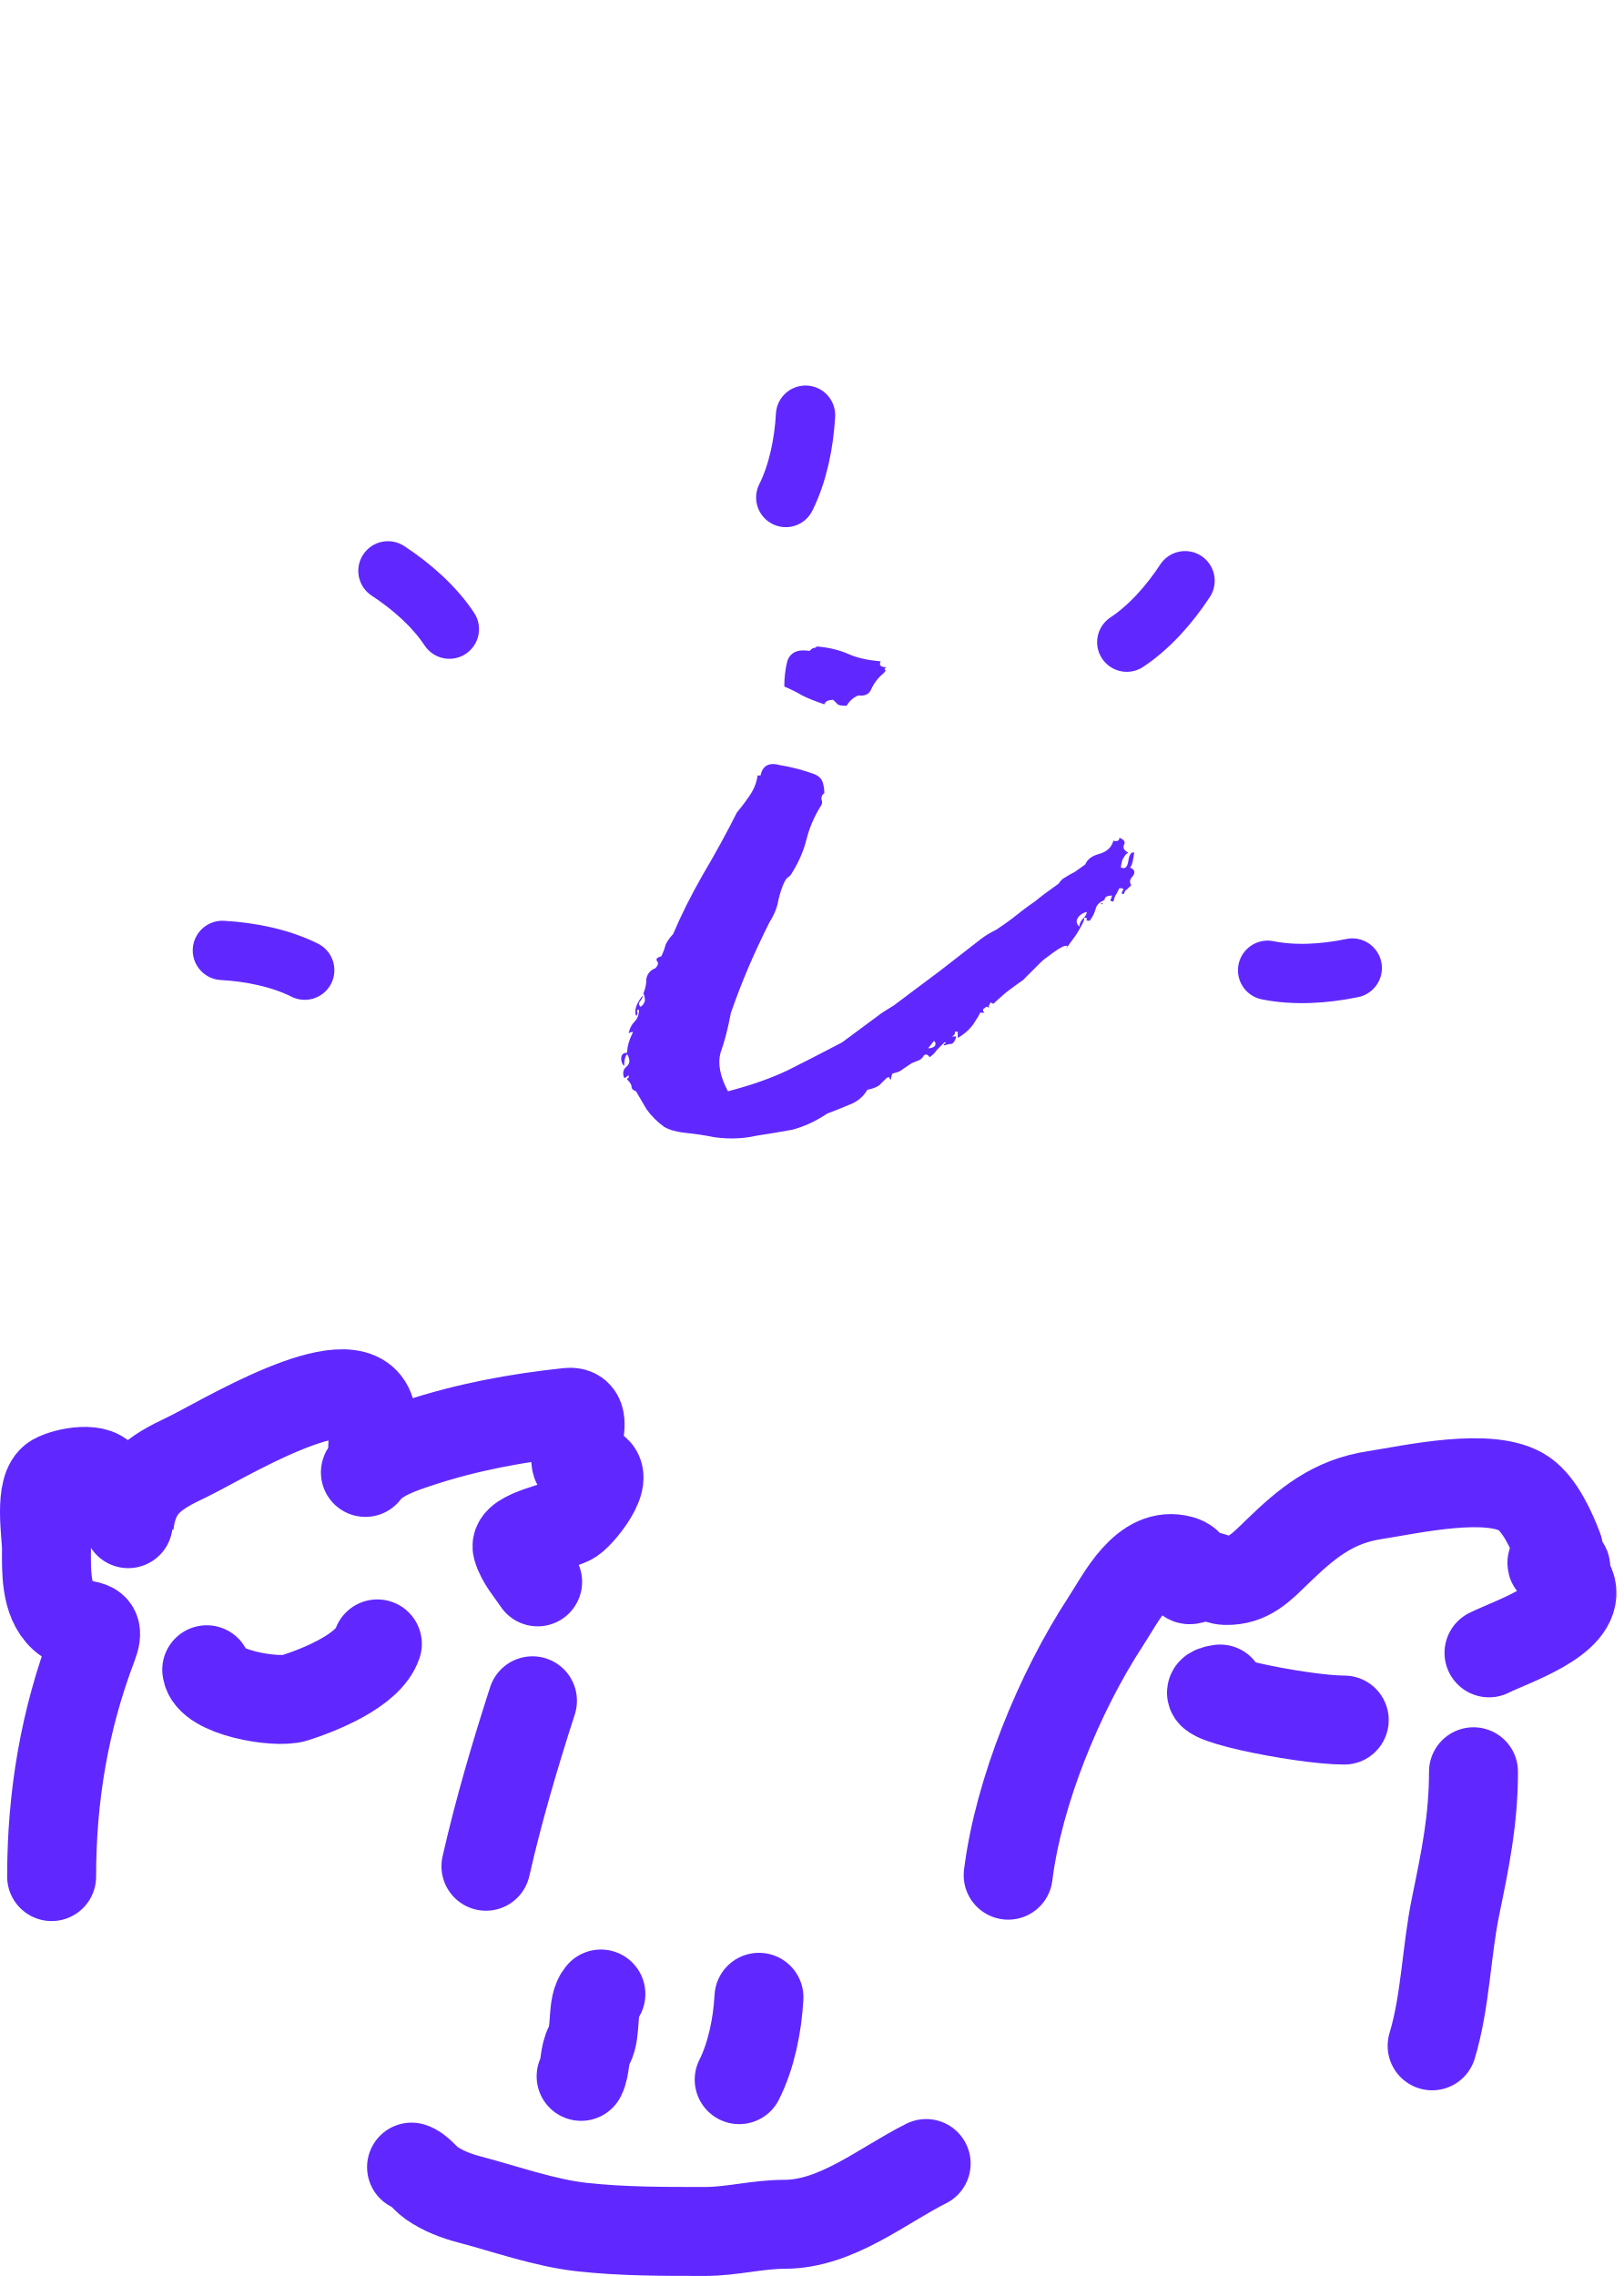
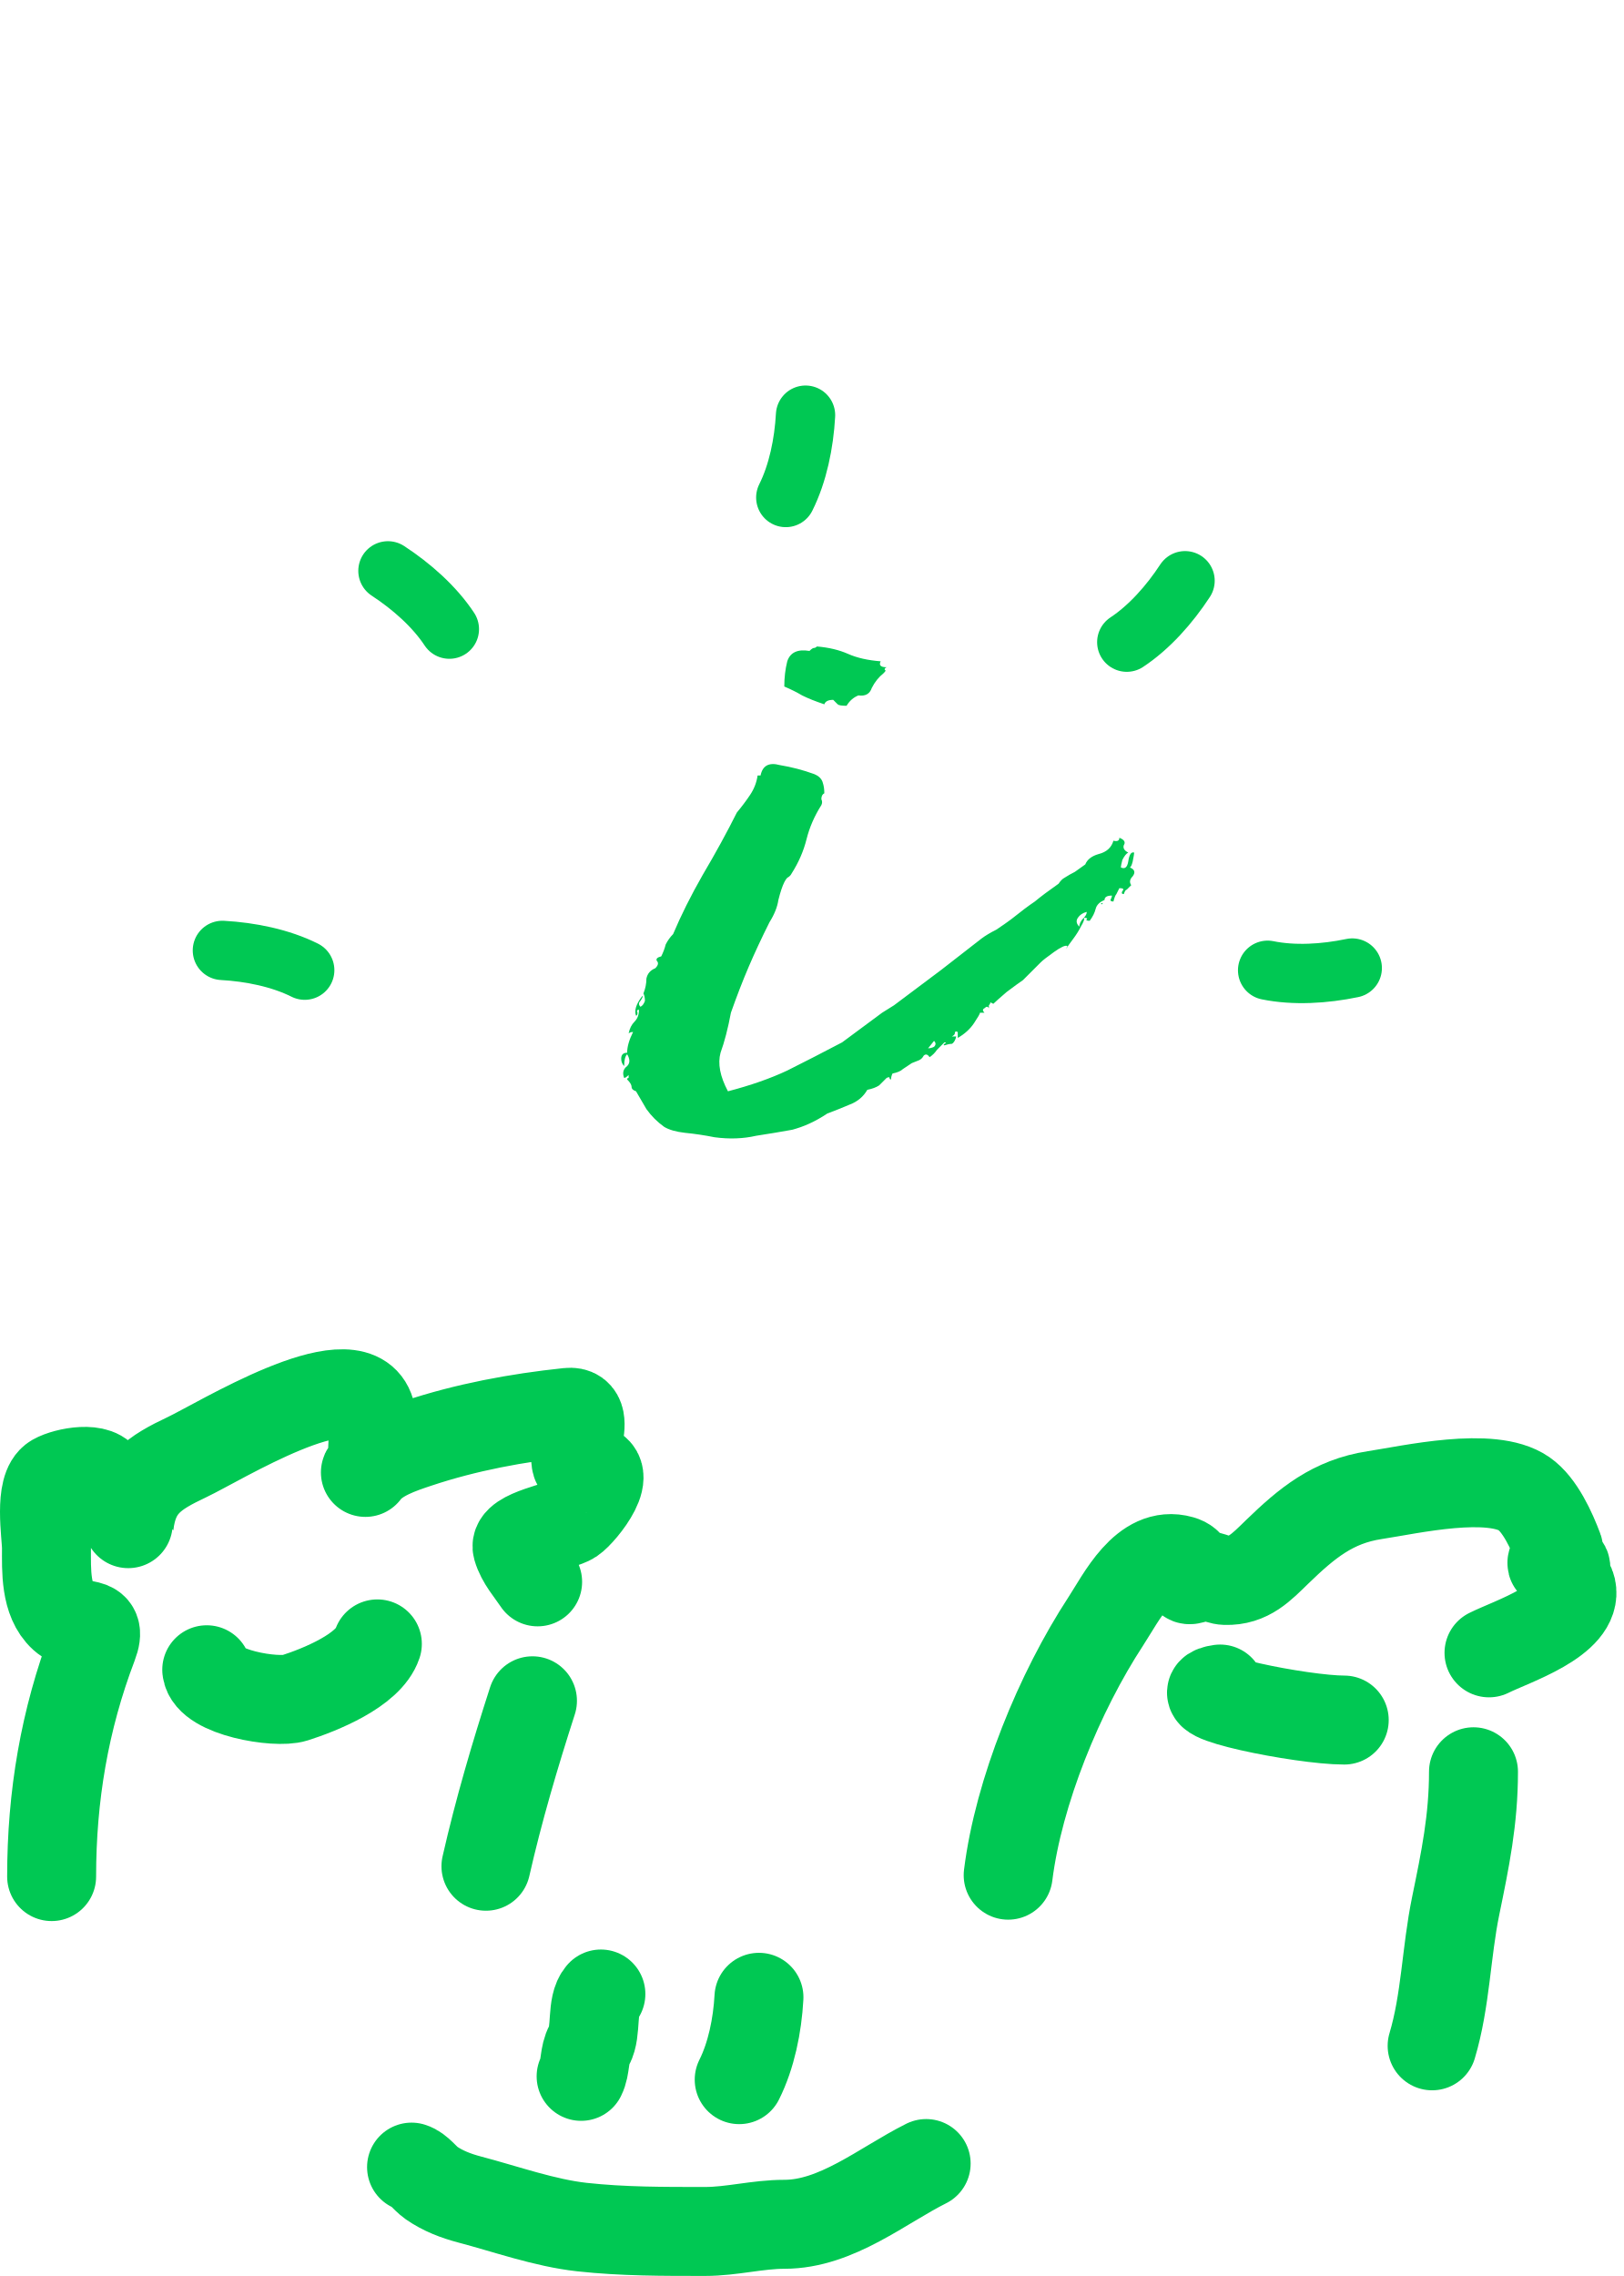
<svg xmlns="http://www.w3.org/2000/svg" width="219" height="307" viewBox="0 0 219 307" fill="none">
-   <path d="M81.058 268.964C79.727 270.462 80.532 273.998 79.503 275.85C78.758 277.191 79.03 278.795 78.392 280.071" stroke="#6028FF" stroke-width="12" stroke-linecap="round" />
-   <path d="M102.382 269.408C102.171 273.219 101.346 277.256 99.717 280.515" stroke="#6028FF" stroke-width="12" stroke-linecap="round" />
-   <path d="M108.666 56C108.454 59.81 107.63 63.847 106 67.107" stroke="#6028FF" stroke-width="8" stroke-linecap="round" />
-   <path d="M30 128.196C33.81 128.408 37.847 129.232 41.107 130.862" stroke="#6028FF" stroke-width="8" stroke-linecap="round" />
-   <path d="M159.862 78.333C157.773 81.527 155.041 84.611 152 86.619" stroke="#6028FF" stroke-width="8" stroke-linecap="round" />
-   <path d="M52.333 77C55.527 79.088 58.611 81.821 60.619 84.862" stroke="#6028FF" stroke-width="8" stroke-linecap="round" />
-   <path d="M182.418 130.575C178.683 131.356 174.57 131.605 171 130.875" stroke="#6028FF" stroke-width="8" stroke-linecap="round" />
-   <path d="M55.517 292.313C56.51 292.611 57.324 293.84 58.169 294.429C59.735 295.52 61.504 296.196 63.337 296.679C68.217 297.963 73.491 299.851 78.496 300.401C84.033 301.01 89.568 300.991 95.128 300.991C98.715 300.991 102.193 300.026 105.814 300.026C112.859 300.026 119.041 294.779 124.937 291.831" stroke="#6028FF" stroke-width="12" stroke-linecap="round" />
-   <path d="M136 252.936C137.41 241.653 142.905 228.27 149.174 218.683C151.246 215.514 154.363 209.011 159.326 210.429C162.24 211.262 158.33 214.183 161.806 212.638C162.916 212.144 164.143 213.147 165.293 213.18C168.456 213.273 170.157 211.388 172.307 209.306C176.273 205.464 179.791 202.534 185.442 201.672C190.281 200.934 201.176 198.422 205.591 201.479C207.748 202.972 209.344 206.526 210.241 208.918C210.476 209.546 209.098 210.643 209.388 210.933C209.828 211.372 211.597 210.648 211.171 211.785C210.8 212.774 211.758 213.205 211.985 214.227C212.944 218.544 203.929 221.412 200.864 222.945" stroke="#6028FF" stroke-width="12" stroke-linecap="round" />
-   <path d="M164.596 227.827C158.902 228.641 175.584 232.012 181.335 232.012" stroke="#6028FF" stroke-width="12" stroke-linecap="round" />
-   <path d="M198.772 238.986C198.772 245.432 197.66 250.814 196.369 257.082C195.082 263.332 195.023 269.849 193.192 275.952" stroke="#6028FF" stroke-width="12" stroke-linecap="round" />
-   <path d="M6.965 253.124C6.965 242.326 8.695 232 12.545 221.894C14.006 218.057 10.614 220.004 8.515 218.096C6.071 215.875 6.268 211.725 6.268 208.797C6.268 207.063 5.192 200.654 7.352 199.42C8.896 198.538 13.474 197.682 14.095 199.73C14.515 201.116 17.417 205.778 17.427 205.697C18.058 200.331 20.788 198.65 25.215 196.553C29.598 194.477 47.323 183.489 49.859 190.082C50.625 192.073 50.256 194.768 50.208 196.863C50.193 197.504 48.932 199.08 49.316 198.567C50.862 196.506 54.009 195.466 56.33 194.693C62.898 192.503 69.757 191.237 76.634 190.508C80.633 190.084 75.562 198.205 78.803 198.025C83.566 197.76 78.544 204.023 77.137 204.961C75.786 205.861 69.234 206.902 69.775 208.797C70.261 210.496 71.562 211.922 72.526 213.369" stroke="#6028FF" stroke-width="12" stroke-linecap="round" />
-   <path d="M71.829 229.411C69.45 236.785 67.268 244.178 65.552 251.729" stroke="#6028FF" stroke-width="12" stroke-linecap="round" />
-   <path d="M27.889 225.226C28.231 228.303 37.26 229.814 39.745 229.023C43.132 227.946 49.715 225.307 50.905 221.739" stroke="#6028FF" stroke-width="12" stroke-linecap="round" />
-   <path d="M86.4 135.8C86.667 135.667 86.867 135.4 87 135C87 134.6 86.933 134.267 86.8 134C87.067 133.333 87.2 132.667 87.2 132C87.333 131.333 87.733 130.867 88.4 130.6C88.8 130.2 88.867 129.867 88.6 129.6C88.467 129.333 88.667 129.133 89.2 129C89.467 128.467 89.667 127.933 89.8 127.4C90.067 126.867 90.4 126.4 90.8 126C91.867 123.467 93.2 120.8 94.8 118C96.533 115.067 98.067 112.267 99.4 109.6C100.067 108.8 100.667 108 101.2 107.2C101.733 106.4 102.067 105.533 102.2 104.6H102.6C102.867 103.267 103.733 102.8 105.2 103.2C106.8 103.467 108.333 103.867 109.8 104.4C110.467 104.667 110.867 105.067 111 105.6C111.133 106 111.2 106.467 111.2 107C110.933 107.133 110.8 107.4 110.8 107.8C110.933 108.067 110.933 108.333 110.8 108.6C109.867 110.067 109.2 111.6 108.8 113.2C108.4 114.8 107.733 116.333 106.8 117.8C106.667 118.067 106.467 118.267 106.2 118.4C106.067 118.533 105.933 118.733 105.8 119C105.533 119.533 105.267 120.333 105 121.4C104.867 122.333 104.467 123.333 103.8 124.4C102.733 126.533 101.8 128.533 101 130.4C100.2 132.267 99.4 134.333 98.6 136.6C98.2 138.733 97.733 140.533 97.2 142C96.8 143.467 97.133 145.2 98.2 147.2C101.267 146.4 103.933 145.467 106.2 144.4C108.6 143.2 111.067 141.933 113.6 140.6L119 136.6L120.6 135.6L127 130.8L132.4 126.6C132.933 126.2 133.6 125.8 134.4 125.4C135.2 124.867 135.867 124.4 136.4 124C137.733 122.933 138.8 122.133 139.6 121.6C140.4 120.933 141.467 120.133 142.8 119.2C143.067 118.8 143.333 118.533 143.6 118.4C144 118.133 144.467 117.867 145 117.6L146.4 116.6C146.667 115.933 147.267 115.467 148.2 115.2C149.267 114.933 149.933 114.333 150.2 113.4C150.733 113.533 151 113.4 151 113C151.667 113.267 151.867 113.6 151.6 114C151.467 114.4 151.667 114.733 152.2 115C151.933 115.133 151.667 115.467 151.4 116C151.267 116.533 151.2 116.867 151.2 117C151.733 117.267 152.067 117 152.2 116.2C152.333 115.267 152.6 114.867 153 115C153 115.133 152.933 115.533 152.8 116.2C152.667 116.733 152.533 117 152.4 117C153.067 117.267 153.2 117.667 152.8 118.2C152.4 118.6 152.333 119 152.6 119.4C152.333 119.667 152.133 119.867 152 120C151.867 120 151.733 120.2 151.6 120.6C151.333 120.6 151.267 120.467 151.4 120.2C151.667 119.933 151.533 119.8 151 119.8C150.867 120.067 150.733 120.333 150.6 120.6C150.467 120.733 150.333 121.067 150.2 121.6C149.933 121.6 149.8 121.533 149.8 121.4C149.933 121.133 150 120.933 150 120.8C149.333 120.8 149 121 149 121.4C148.333 121.667 147.933 122.067 147.8 122.6C147.667 123.133 147.4 123.667 147 124.2C146.6 124.2 146.467 124.133 146.6 124C146.733 123.867 146.6 123.8 146.2 123.8C146.333 123.933 146.2 124.333 145.8 125C145.533 125.533 145.2 126.067 144.8 126.6C144.4 127.133 144.067 127.6 143.8 128C143.667 128.267 143.733 128.133 144 127.6C143.733 127.467 143.133 127.733 142.2 128.4C141.267 129.067 140.667 129.533 140.4 129.8L138 132.2C137.6 132.467 136.867 133 135.8 133.8C134.867 134.6 134.267 135.133 134 135.4C134 135.4 133.867 135.333 133.6 135.2C133.6 135.333 133.533 135.467 133.4 135.6C133.4 135.6 133.4 135.733 133.4 136C133.267 135.733 133.067 135.733 132.8 136C132.533 136.133 132.533 136.333 132.8 136.6H132.2C132.2 136.733 131.933 137.2 131.4 138C130.867 138.8 130.133 139.467 129.2 140V139.2C128.933 139.067 128.8 139.133 128.8 139.4C128.8 139.533 128.667 139.667 128.4 139.8H129C128.867 140.333 128.667 140.667 128.4 140.8C128.133 140.8 127.8 140.867 127.4 141C127.267 141 127.267 140.933 127.4 140.8C127.667 140.667 127.667 140.6 127.4 140.6C127.133 140.867 126.8 141.2 126.4 141.6C126.133 142 125.8 142.333 125.4 142.6C125.133 142.2 124.867 142.133 124.6 142.4C124.467 142.667 124.267 142.867 124 143C124 143 123.667 143.133 123 143.4C122.6 143.667 122.2 143.933 121.8 144.2C121.533 144.467 121.067 144.667 120.4 144.8C120.267 145.067 120.2 145.333 120.2 145.6C120.067 145.6 120 145.533 120 145.4C120 145.267 119.867 145.267 119.6 145.4C119.333 145.667 119 146 118.6 146.4C118.2 146.667 117.667 146.867 117 147C116.467 147.933 115.667 148.6 114.6 149C113.667 149.4 112.667 149.8 111.6 150.2C110 151.267 108.4 152 106.8 152.4C105.333 152.667 103.733 152.933 102 153.2C100.267 153.6 98.4 153.667 96.4 153.4C95.067 153.133 93.733 152.933 92.4 152.8C91.2 152.667 90.267 152.4 89.6 152C88.667 151.333 87.867 150.533 87.2 149.6C86.667 148.667 86.2 147.867 85.8 147.2C85.4 147.067 85.2 146.867 85.2 146.6C85.2 146.333 85 146 84.6 145.6C84.6 145.467 84.667 145.4 84.8 145.4C84.8 145.4 84.8 145.267 84.8 145C84.533 145.267 84.333 145.4 84.2 145.4C83.933 144.733 84.067 144.2 84.6 143.8C85 143.4 85 142.867 84.6 142.2C84.333 142.467 84.2 143 84.2 143.8C83.933 143.533 83.8 143.2 83.8 142.8C83.8 142.267 84.067 142 84.6 142C84.6 141.2 84.867 140.267 85.4 139.2C85.133 139.2 84.933 139.267 84.8 139.4C84.933 138.733 85.2 138.2 85.6 137.8C86 137.4 86.2 136.867 86.2 136.2C85.933 136.2 85.867 136.333 86 136.6C86 136.867 85.933 137 85.8 137C85.533 136.333 85.8 135.467 86.6 134.4C86.733 134.4 86.8 134.267 86.8 134C86.8 134.267 86.667 134.6 86.4 135C86.133 135.267 86.133 135.533 86.4 135.8ZM119.6 90C119.333 90.133 119.267 90.267 119.4 90.4C119.533 90.4 119.467 90.533 119.2 90.8C118.533 91.333 118 92 117.6 92.8C117.333 93.6 116.733 93.933 115.8 93.8C115.133 94.067 114.6 94.533 114.2 95.2C113.533 95.2 113.133 95.133 113 95C112.867 94.867 112.667 94.667 112.4 94.4C111.733 94.4 111.333 94.6 111.2 95C110 94.6 109 94.2 108.2 93.8C107.533 93.4 106.733 93 105.8 92.6C105.8 91.4 105.933 90.267 106.2 89.2C106.6 88 107.6 87.533 109.2 87.8C109.467 87.533 109.667 87.4 109.8 87.4C109.933 87.4 110.067 87.333 110.2 87.2C111.8 87.333 113.2 87.667 114.4 88.2C115.6 88.733 117.067 89.067 118.8 89.2C118.533 89.733 118.8 90 119.6 90ZM146.6 123C146.067 123.133 145.667 123.4 145.4 123.8C145.133 124.2 145.2 124.6 145.6 125C145.6 124.6 145.8 124.2 146.2 123.8C146.467 123.533 146.6 123.267 146.6 123ZM125.2 141.4C125.467 141.4 125.733 141.333 126 141.2C126.267 140.933 126.267 140.667 126 140.4L125.2 141.4ZM148.6 122C148.467 121.867 148.533 121.8 148.8 121.8L148.6 122Z" fill="#6028FF" />
+   <path d="M81.058 268.964C79.727 270.462 80.532 273.998 79.503 275.85C78.758 277.191 79.03 278.795 78.392 280.071" stroke="#00C853" stroke-width="12" stroke-linecap="round" />
+   <path d="M102.382 269.408C102.171 273.219 101.346 277.256 99.717 280.515" stroke="#00C853" stroke-width="12" stroke-linecap="round" />
+   <path d="M108.666 56C108.454 59.81 107.63 63.847 106 67.107" stroke="#00C853" stroke-width="8" stroke-linecap="round" />
+   <path d="M30 128.196C33.81 128.408 37.847 129.232 41.107 130.862" stroke="#00C853" stroke-width="8" stroke-linecap="round" />
+   <path d="M159.862 78.333C157.773 81.527 155.041 84.611 152 86.619" stroke="#00C853" stroke-width="8" stroke-linecap="round" />
+   <path d="M52.333 77C55.527 79.088 58.611 81.821 60.619 84.862" stroke="#00C853" stroke-width="8" stroke-linecap="round" />
+   <path d="M182.418 130.575C178.683 131.356 174.57 131.605 171 130.875" stroke="#00C853" stroke-width="8" stroke-linecap="round" />
+   <path d="M55.517 292.313C56.51 292.611 57.324 293.84 58.169 294.429C59.735 295.52 61.504 296.196 63.337 296.679C68.217 297.963 73.491 299.851 78.496 300.401C84.033 301.01 89.568 300.991 95.128 300.991C98.715 300.991 102.193 300.026 105.814 300.026C112.859 300.026 119.041 294.779 124.937 291.831" stroke="#00C853" stroke-width="12" stroke-linecap="round" />
+   <path d="M136 252.936C137.41 241.653 142.905 228.27 149.174 218.683C151.246 215.514 154.363 209.011 159.326 210.429C162.24 211.262 158.33 214.183 161.806 212.638C162.916 212.144 164.143 213.147 165.293 213.18C168.456 213.273 170.157 211.388 172.307 209.306C176.273 205.464 179.791 202.534 185.442 201.672C190.281 200.934 201.176 198.422 205.591 201.479C207.748 202.972 209.344 206.526 210.241 208.918C210.476 209.546 209.098 210.643 209.388 210.933C209.828 211.372 211.597 210.648 211.171 211.785C210.8 212.774 211.758 213.205 211.985 214.227C212.944 218.544 203.929 221.412 200.864 222.945" stroke="#00C853" stroke-width="12" stroke-linecap="round" />
+   <path d="M164.596 227.827C158.902 228.641 175.584 232.012 181.335 232.012" stroke="#00C853" stroke-width="12" stroke-linecap="round" />
+   <path d="M198.772 238.986C198.772 245.432 197.66 250.814 196.369 257.082C195.082 263.332 195.023 269.849 193.192 275.952" stroke="#00C853" stroke-width="12" stroke-linecap="round" />
+   <path d="M6.965 253.124C6.965 242.326 8.695 232 12.545 221.894C14.006 218.057 10.614 220.004 8.515 218.096C6.071 215.875 6.268 211.725 6.268 208.797C6.268 207.063 5.192 200.654 7.352 199.42C8.896 198.538 13.474 197.682 14.095 199.73C14.515 201.116 17.417 205.778 17.427 205.697C18.058 200.331 20.788 198.65 25.215 196.553C29.598 194.477 47.323 183.489 49.859 190.082C50.625 192.073 50.256 194.768 50.208 196.863C50.193 197.504 48.932 199.08 49.316 198.567C50.862 196.506 54.009 195.466 56.33 194.693C62.898 192.503 69.757 191.237 76.634 190.508C80.633 190.084 75.562 198.205 78.803 198.025C83.566 197.76 78.544 204.023 77.137 204.961C75.786 205.861 69.234 206.902 69.775 208.797C70.261 210.496 71.562 211.922 72.526 213.369" stroke="#00C853" stroke-width="12" stroke-linecap="round" />
+   <path d="M71.829 229.411C69.45 236.785 67.268 244.178 65.552 251.729" stroke="#00C853" stroke-width="12" stroke-linecap="round" />
+   <path d="M27.889 225.226C28.231 228.303 37.26 229.814 39.745 229.023C43.132 227.946 49.715 225.307 50.905 221.739" stroke="#00C853" stroke-width="12" stroke-linecap="round" />
+   <path d="M86.4 135.8C86.667 135.667 86.867 135.4 87 135C87 134.6 86.933 134.267 86.8 134C87.067 133.333 87.2 132.667 87.2 132C87.333 131.333 87.733 130.867 88.4 130.6C88.8 130.2 88.867 129.867 88.6 129.6C88.467 129.333 88.667 129.133 89.2 129C89.467 128.467 89.667 127.933 89.8 127.4C90.067 126.867 90.4 126.4 90.8 126C91.867 123.467 93.2 120.8 94.8 118C96.533 115.067 98.067 112.267 99.4 109.6C100.067 108.8 100.667 108 101.2 107.2C101.733 106.4 102.067 105.533 102.2 104.6H102.6C102.867 103.267 103.733 102.8 105.2 103.2C106.8 103.467 108.333 103.867 109.8 104.4C110.467 104.667 110.867 105.067 111 105.6C111.133 106 111.2 106.467 111.2 107C110.933 107.133 110.8 107.4 110.8 107.8C110.933 108.067 110.933 108.333 110.8 108.6C109.867 110.067 109.2 111.6 108.8 113.2C108.4 114.8 107.733 116.333 106.8 117.8C106.667 118.067 106.467 118.267 106.2 118.4C106.067 118.533 105.933 118.733 105.8 119C105.533 119.533 105.267 120.333 105 121.4C104.867 122.333 104.467 123.333 103.8 124.4C102.733 126.533 101.8 128.533 101 130.4C100.2 132.267 99.4 134.333 98.6 136.6C98.2 138.733 97.733 140.533 97.2 142C96.8 143.467 97.133 145.2 98.2 147.2C101.267 146.4 103.933 145.467 106.2 144.4C108.6 143.2 111.067 141.933 113.6 140.6L119 136.6L120.6 135.6L127 130.8L132.4 126.6C132.933 126.2 133.6 125.8 134.4 125.4C135.2 124.867 135.867 124.4 136.4 124C137.733 122.933 138.8 122.133 139.6 121.6C140.4 120.933 141.467 120.133 142.8 119.2C143.067 118.8 143.333 118.533 143.6 118.4C144 118.133 144.467 117.867 145 117.6L146.4 116.6C146.667 115.933 147.267 115.467 148.2 115.2C149.267 114.933 149.933 114.333 150.2 113.4C150.733 113.533 151 113.4 151 113C151.667 113.267 151.867 113.6 151.6 114C151.467 114.4 151.667 114.733 152.2 115C151.933 115.133 151.667 115.467 151.4 116C151.267 116.533 151.2 116.867 151.2 117C151.733 117.267 152.067 117 152.2 116.2C152.333 115.267 152.6 114.867 153 115C153 115.133 152.933 115.533 152.8 116.2C152.667 116.733 152.533 117 152.4 117C153.067 117.267 153.2 117.667 152.8 118.2C152.4 118.6 152.333 119 152.6 119.4C152.333 119.667 152.133 119.867 152 120C151.867 120 151.733 120.2 151.6 120.6C151.333 120.6 151.267 120.467 151.4 120.2C151.667 119.933 151.533 119.8 151 119.8C150.867 120.067 150.733 120.333 150.6 120.6C150.467 120.733 150.333 121.067 150.2 121.6C149.933 121.6 149.8 121.533 149.8 121.4C149.933 121.133 150 120.933 150 120.8C149.333 120.8 149 121 149 121.4C148.333 121.667 147.933 122.067 147.8 122.6C147.667 123.133 147.4 123.667 147 124.2C146.6 124.2 146.467 124.133 146.6 124C146.733 123.867 146.6 123.8 146.2 123.8C146.333 123.933 146.2 124.333 145.8 125C145.533 125.533 145.2 126.067 144.8 126.6C144.4 127.133 144.067 127.6 143.8 128C143.667 128.267 143.733 128.133 144 127.6C143.733 127.467 143.133 127.733 142.2 128.4C141.267 129.067 140.667 129.533 140.4 129.8L138 132.2C137.6 132.467 136.867 133 135.8 133.8C134.867 134.6 134.267 135.133 134 135.4C134 135.4 133.867 135.333 133.6 135.2C133.6 135.333 133.533 135.467 133.4 135.6C133.4 135.6 133.4 135.733 133.4 136C133.267 135.733 133.067 135.733 132.8 136C132.533 136.133 132.533 136.333 132.8 136.6H132.2C132.2 136.733 131.933 137.2 131.4 138C130.867 138.8 130.133 139.467 129.2 140V139.2C128.933 139.067 128.8 139.133 128.8 139.4C128.8 139.533 128.667 139.667 128.4 139.8H129C128.867 140.333 128.667 140.667 128.4 140.8C128.133 140.8 127.8 140.867 127.4 141C127.267 141 127.267 140.933 127.4 140.8C127.667 140.667 127.667 140.6 127.4 140.6C127.133 140.867 126.8 141.2 126.4 141.6C126.133 142 125.8 142.333 125.4 142.6C125.133 142.2 124.867 142.133 124.6 142.4C124.467 142.667 124.267 142.867 124 143C124 143 123.667 143.133 123 143.4C122.6 143.667 122.2 143.933 121.8 144.2C121.533 144.467 121.067 144.667 120.4 144.8C120.267 145.067 120.2 145.333 120.2 145.6C120.067 145.6 120 145.533 120 145.4C120 145.267 119.867 145.267 119.6 145.4C119.333 145.667 119 146 118.6 146.4C118.2 146.667 117.667 146.867 117 147C116.467 147.933 115.667 148.6 114.6 149C113.667 149.4 112.667 149.8 111.6 150.2C110 151.267 108.4 152 106.8 152.4C105.333 152.667 103.733 152.933 102 153.2C100.267 153.6 98.4 153.667 96.4 153.4C95.067 153.133 93.733 152.933 92.4 152.8C91.2 152.667 90.267 152.4 89.6 152C88.667 151.333 87.867 150.533 87.2 149.6C86.667 148.667 86.2 147.867 85.8 147.2C85.4 147.067 85.2 146.867 85.2 146.6C85.2 146.333 85 146 84.6 145.6C84.6 145.467 84.667 145.4 84.8 145.4C84.8 145.4 84.8 145.267 84.8 145C84.533 145.267 84.333 145.4 84.2 145.4C83.933 144.733 84.067 144.2 84.6 143.8C85 143.4 85 142.867 84.6 142.2C84.333 142.467 84.2 143 84.2 143.8C83.933 143.533 83.8 143.2 83.8 142.8C83.8 142.267 84.067 142 84.6 142C84.6 141.2 84.867 140.267 85.4 139.2C85.133 139.2 84.933 139.267 84.8 139.4C84.933 138.733 85.2 138.2 85.6 137.8C86 137.4 86.2 136.867 86.2 136.2C85.933 136.2 85.867 136.333 86 136.6C86 136.867 85.933 137 85.8 137C85.533 136.333 85.8 135.467 86.6 134.4C86.733 134.4 86.8 134.267 86.8 134C86.8 134.267 86.667 134.6 86.4 135C86.133 135.267 86.133 135.533 86.4 135.8ZM119.6 90C119.333 90.133 119.267 90.267 119.4 90.4C119.533 90.4 119.467 90.533 119.2 90.8C118.533 91.333 118 92 117.6 92.8C117.333 93.6 116.733 93.933 115.8 93.8C115.133 94.067 114.6 94.533 114.2 95.2C113.533 95.2 113.133 95.133 113 95C112.867 94.867 112.667 94.667 112.4 94.4C111.733 94.4 111.333 94.6 111.2 95C110 94.6 109 94.2 108.2 93.8C107.533 93.4 106.733 93 105.8 92.6C105.8 91.4 105.933 90.267 106.2 89.2C106.6 88 107.6 87.533 109.2 87.8C109.467 87.533 109.667 87.4 109.8 87.4C109.933 87.4 110.067 87.333 110.2 87.2C111.8 87.333 113.2 87.667 114.4 88.2C115.6 88.733 117.067 89.067 118.8 89.2C118.533 89.733 118.8 90 119.6 90ZM146.6 123C146.067 123.133 145.667 123.4 145.4 123.8C145.133 124.2 145.2 124.6 145.6 125C145.6 124.6 145.8 124.2 146.2 123.8C146.467 123.533 146.6 123.267 146.6 123ZM125.2 141.4C125.467 141.4 125.733 141.333 126 141.2C126.267 140.933 126.267 140.667 126 140.4L125.2 141.4ZM148.6 122C148.467 121.867 148.533 121.8 148.8 121.8L148.6 122Z" fill="#00C853" />
</svg>
